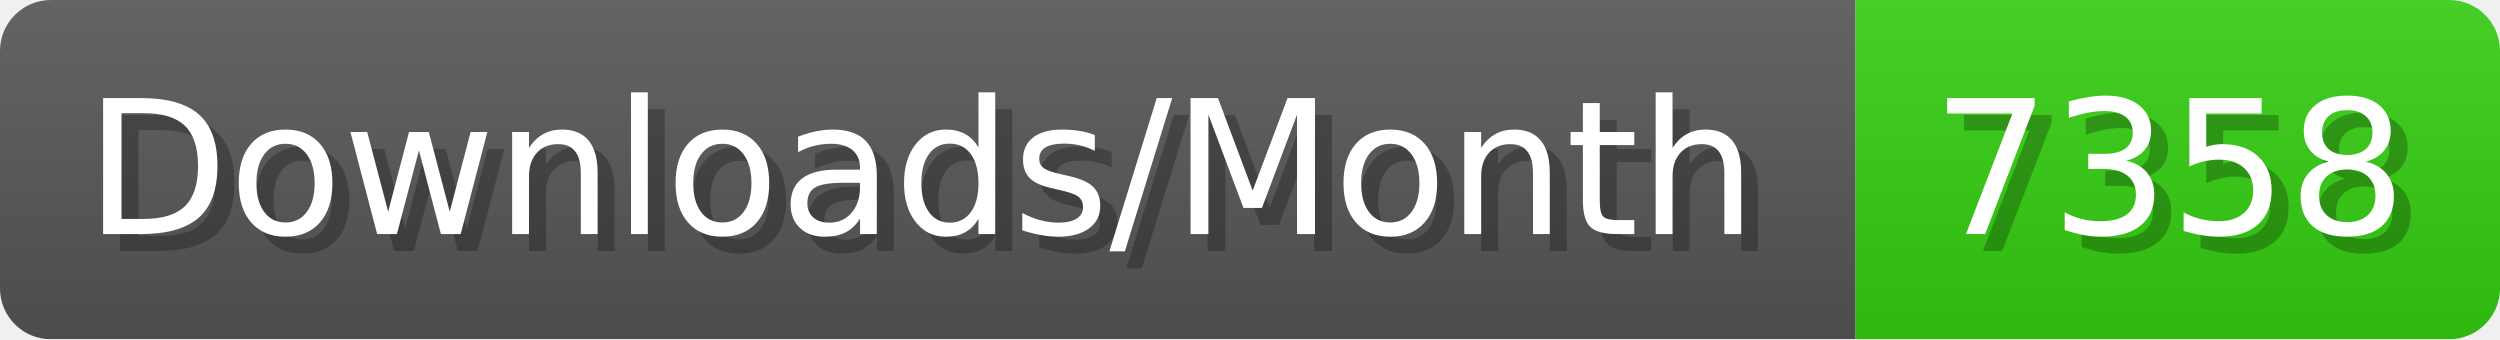
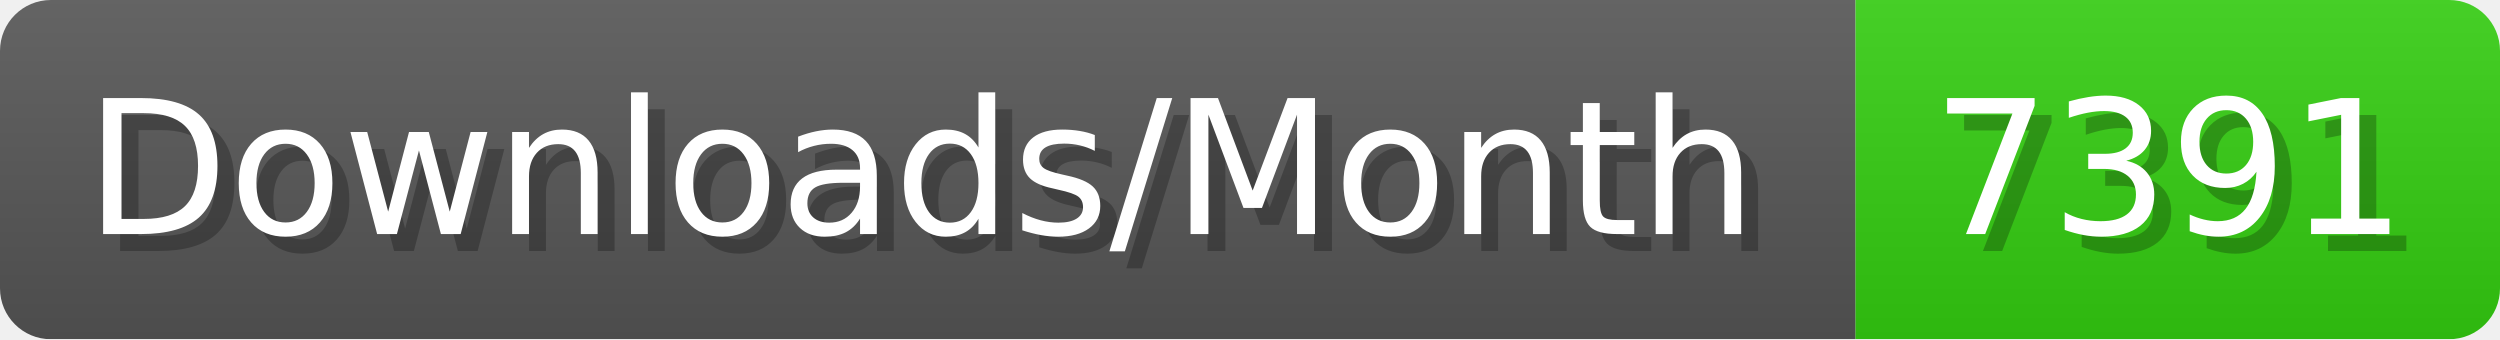
- <svg xmlns="http://www.w3.org/2000/svg" width="147.4" height="20" viewBox="0 0 1474 200" role="img" aria-label="Downloads/Month: 7358">
+ <svg xmlns="http://www.w3.org/2000/svg" width="147.4" height="20" viewBox="0 0 1474 200" role="img" aria-label="Downloads/Month: 7391">
  <linearGradient id="YlXUI" x2="0" y2="100%">
    <stop offset="0" stop-opacity=".1" stop-color="#EEE" />
    <stop offset="1" stop-opacity=".1" />
  </linearGradient>
  <mask id="JHhop">
    <rect width="1474" height="200" rx="30" fill="#FFF" />
  </mask>
  <g mask="url(#JHhop)">
    <rect width="1094" height="200" fill="#555" />
    <rect width="380" height="200" fill="#3C1" x="1094" />
    <rect width="1474" height="200" fill="url(#YlXUI)" />
  </g>
  <g aria-hidden="true" fill="#fff" text-anchor="start" font-family="Verdana,DejaVu Sans,sans-serif" font-size="110">
    <text x="60" y="148" textLength="994" fill="#000" opacity="0.25">Downloads/Month</text>
    <text x="50" y="138" textLength="994">Downloads/Month</text>
-     <text x="1149" y="148" textLength="280" fill="#000" opacity="0.25">7358</text>
-     <text x="1139" y="138" textLength="280">7358</text>
+     <text x="1149" y="148" textLength="280" fill="#000" opacity="0.25">7391</text>
+     <text x="1139" y="138" textLength="280">7391</text>
  </g>
</svg>
